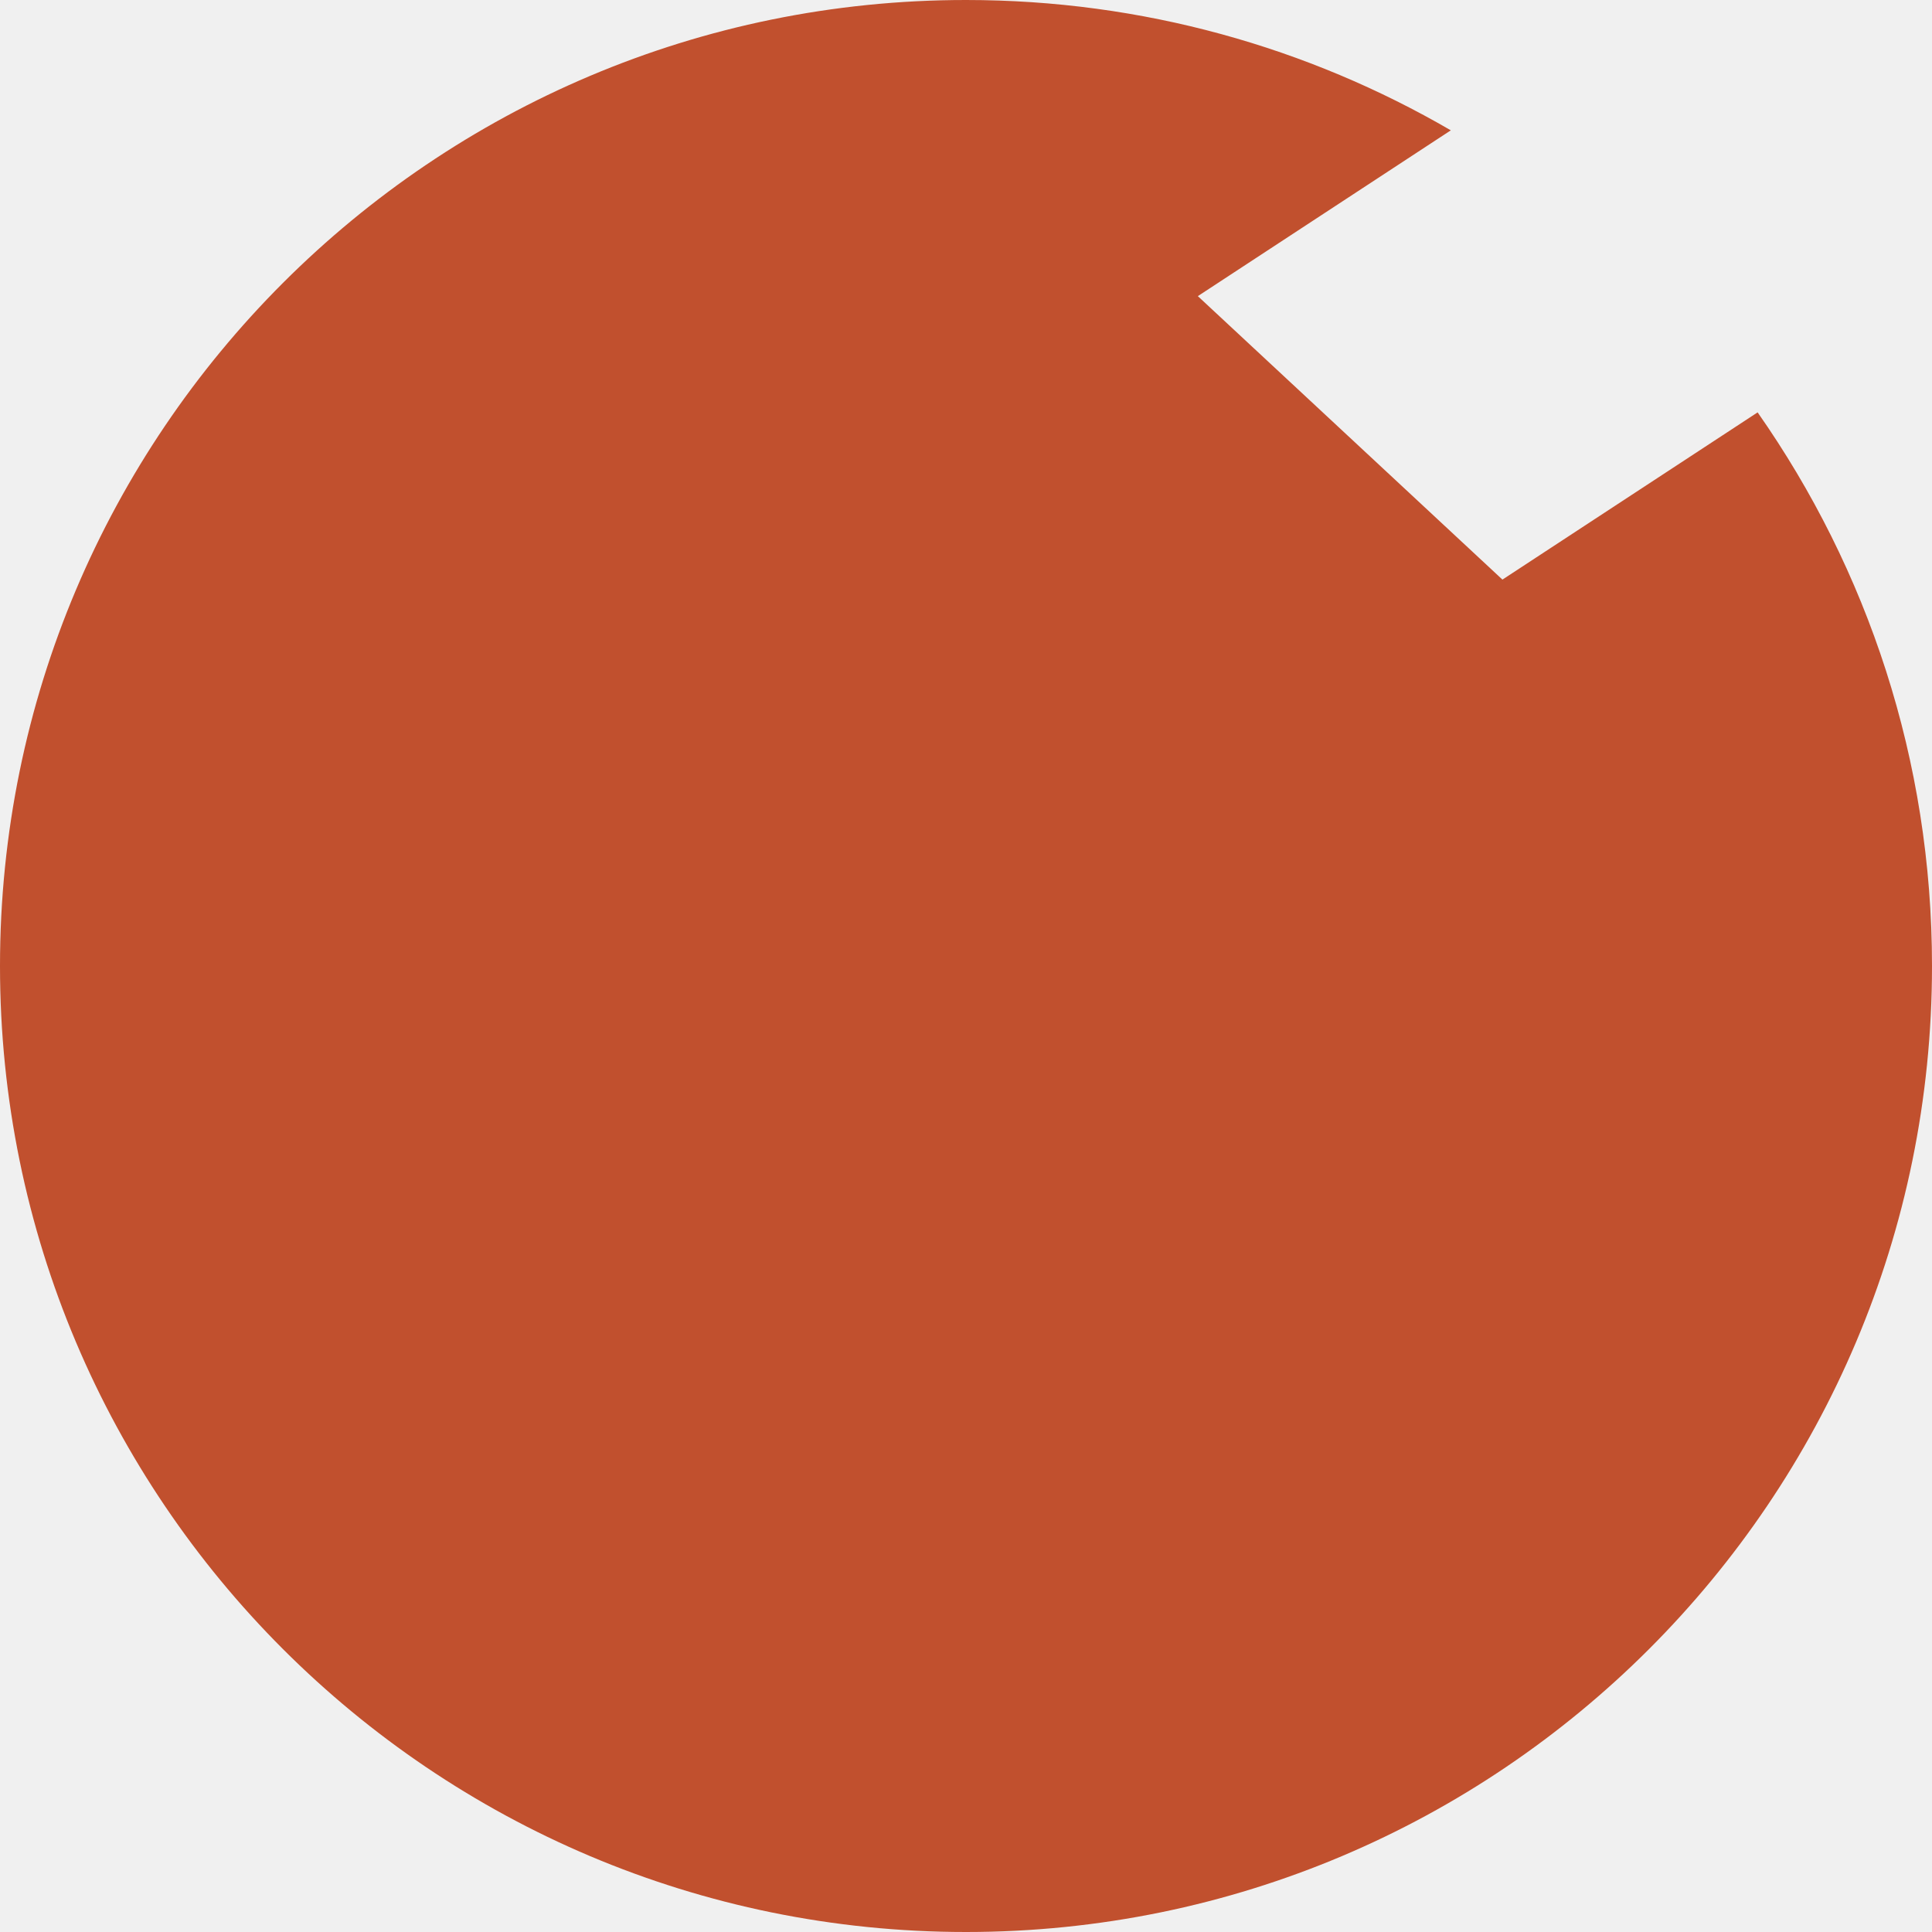
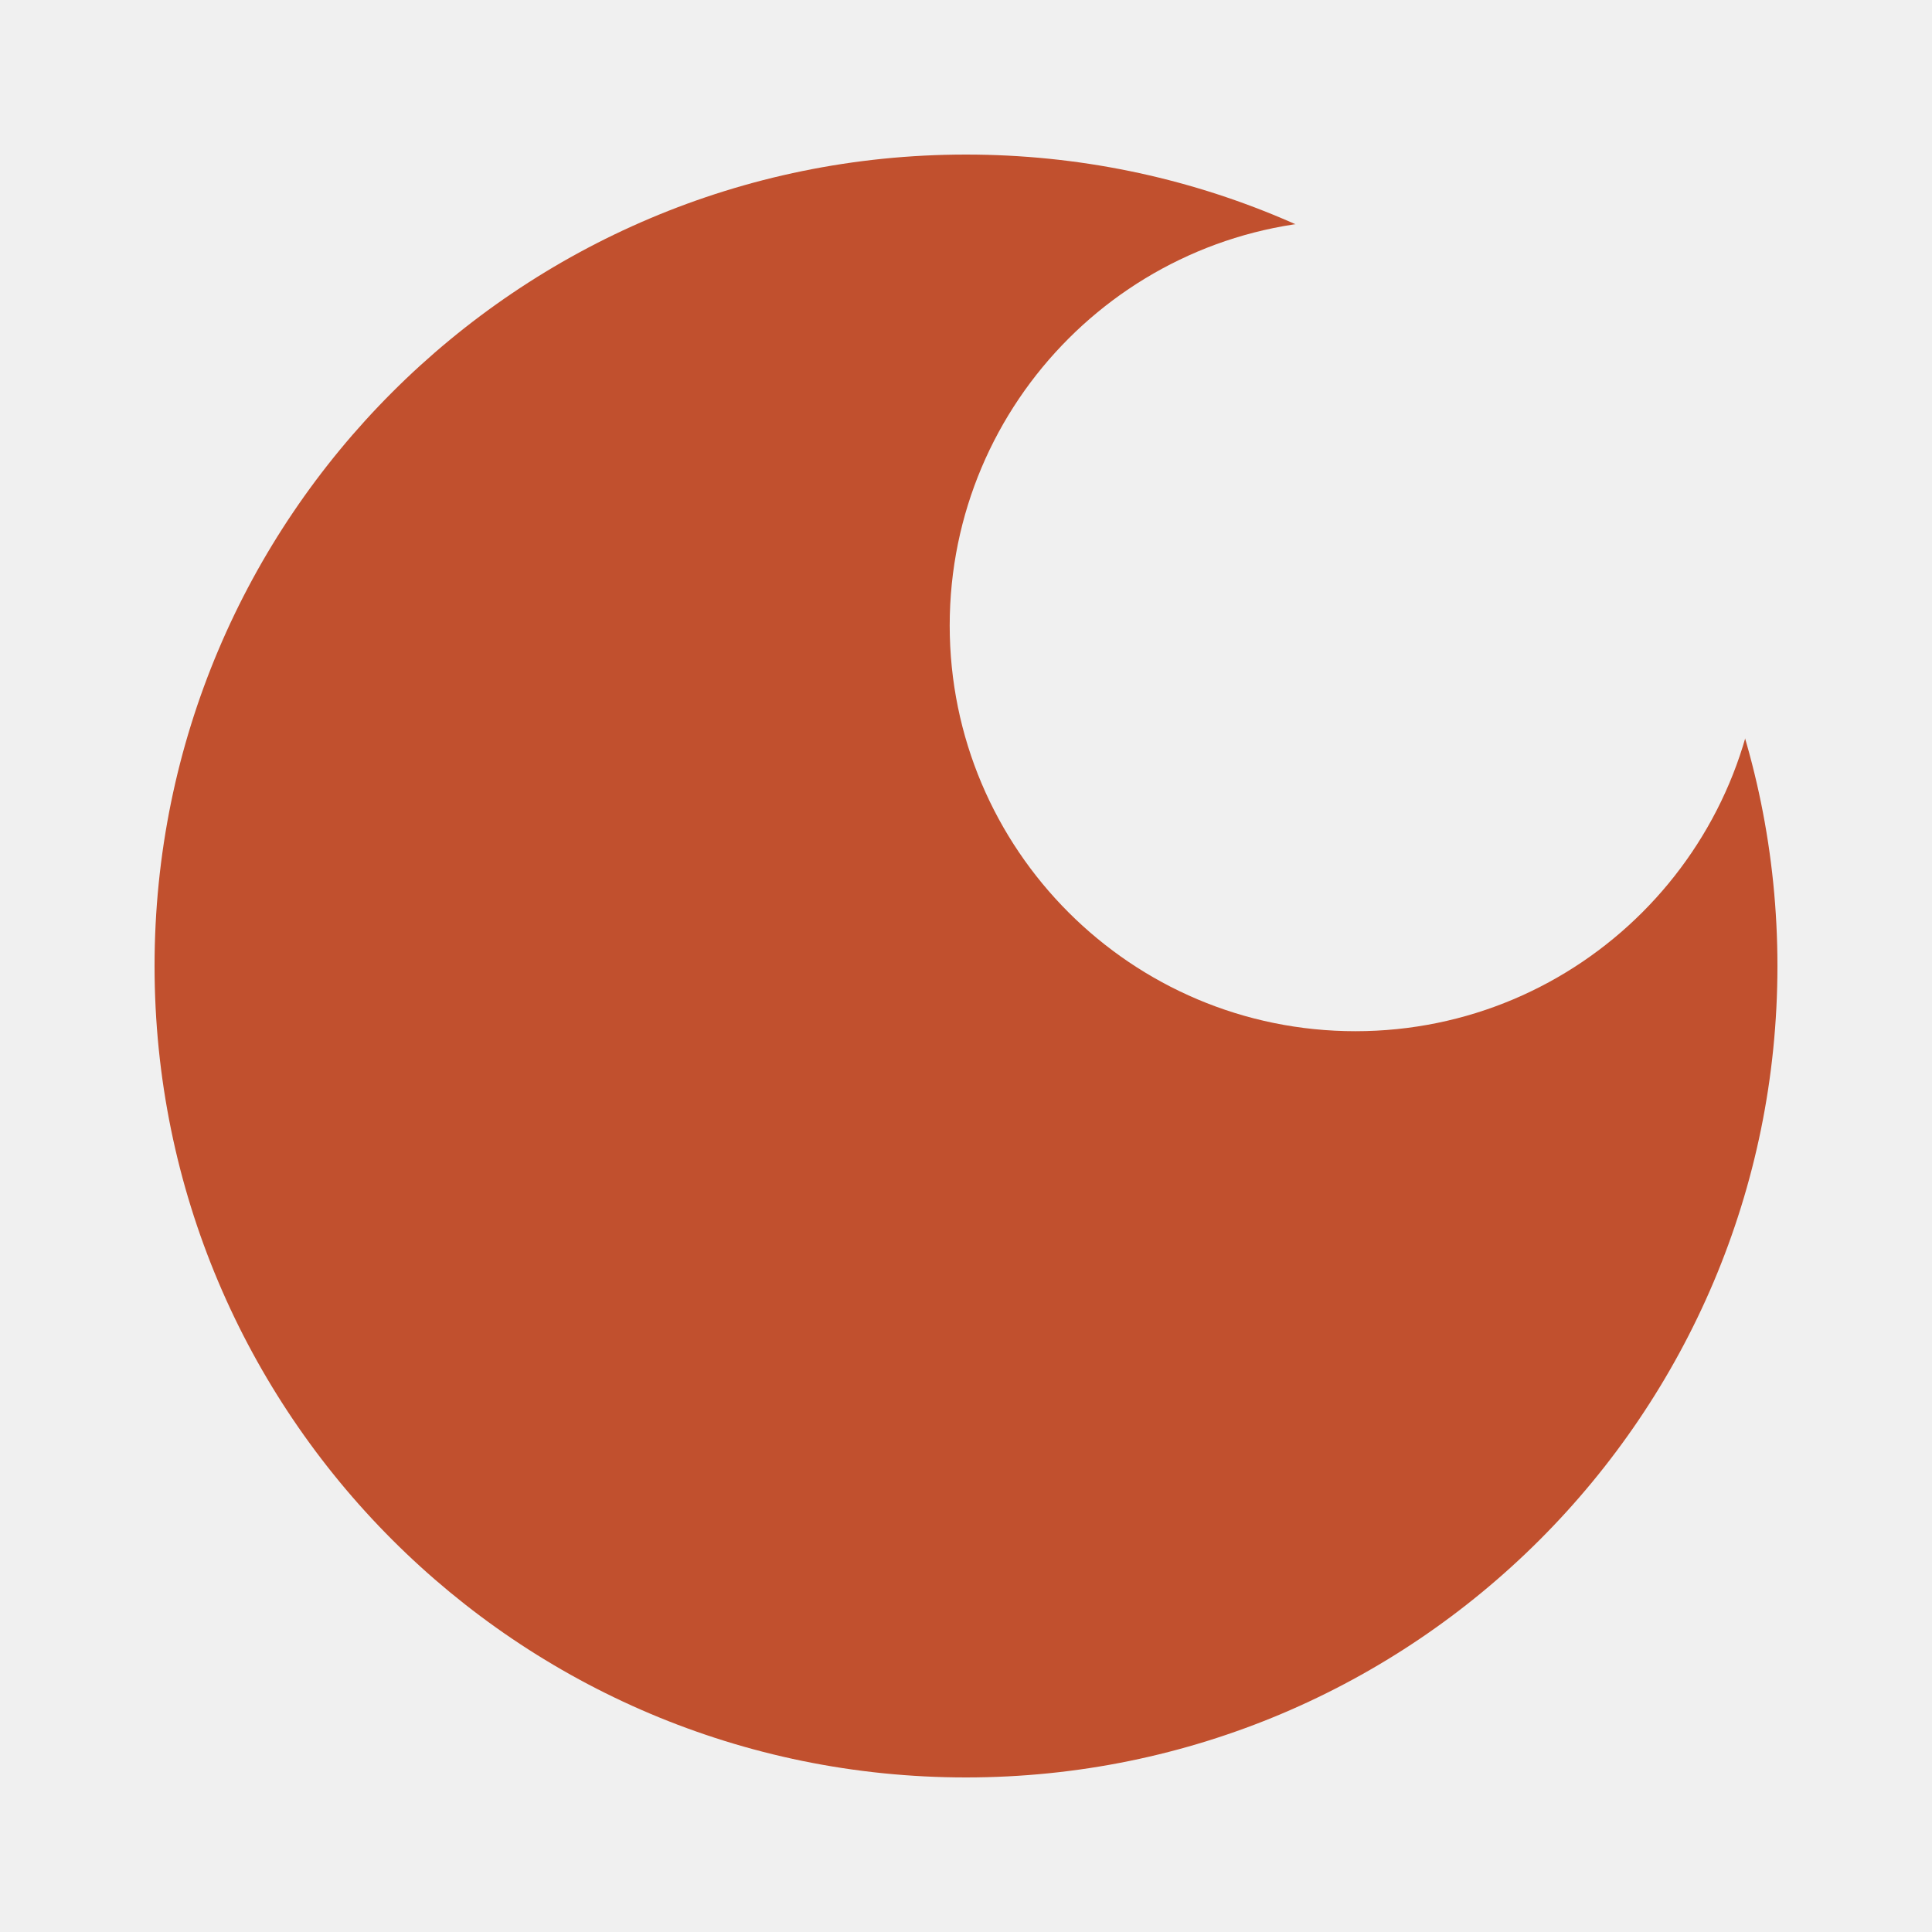
- <svg xmlns="http://www.w3.org/2000/svg" width="50" height="50" viewBox="0 11 50 50" fill="none">
-   <path d="M25 11C29.573 11 33.859 12.229 37.547 14.373L31 18.664L38.883 26L45.487 21.672C48.33 25.73 50 30.669 50 36C50 49.807 38.807 61 25 61C11.193 61 0 49.807 0 36C4.02661e-07 22.193 11.193 11 25 11Z" fill="#C1502E" />
+ <svg xmlns="http://www.w3.org/2000/svg" width="32" height="32" viewBox="0 0 32 32" fill="none">
+   <defs>
+     <mask id="eclipse-mask">
+       <rect width="32" height="32" fill="white" />
+       <circle cx="22.45" cy="10.36" r="6.72" fill="black" />
+     </mask>
+   </defs>
+   <circle cx="16.00" cy="16.00" r="13.44" fill="#C1502E" mask="url(#eclipse-mask)" />
</svg>
